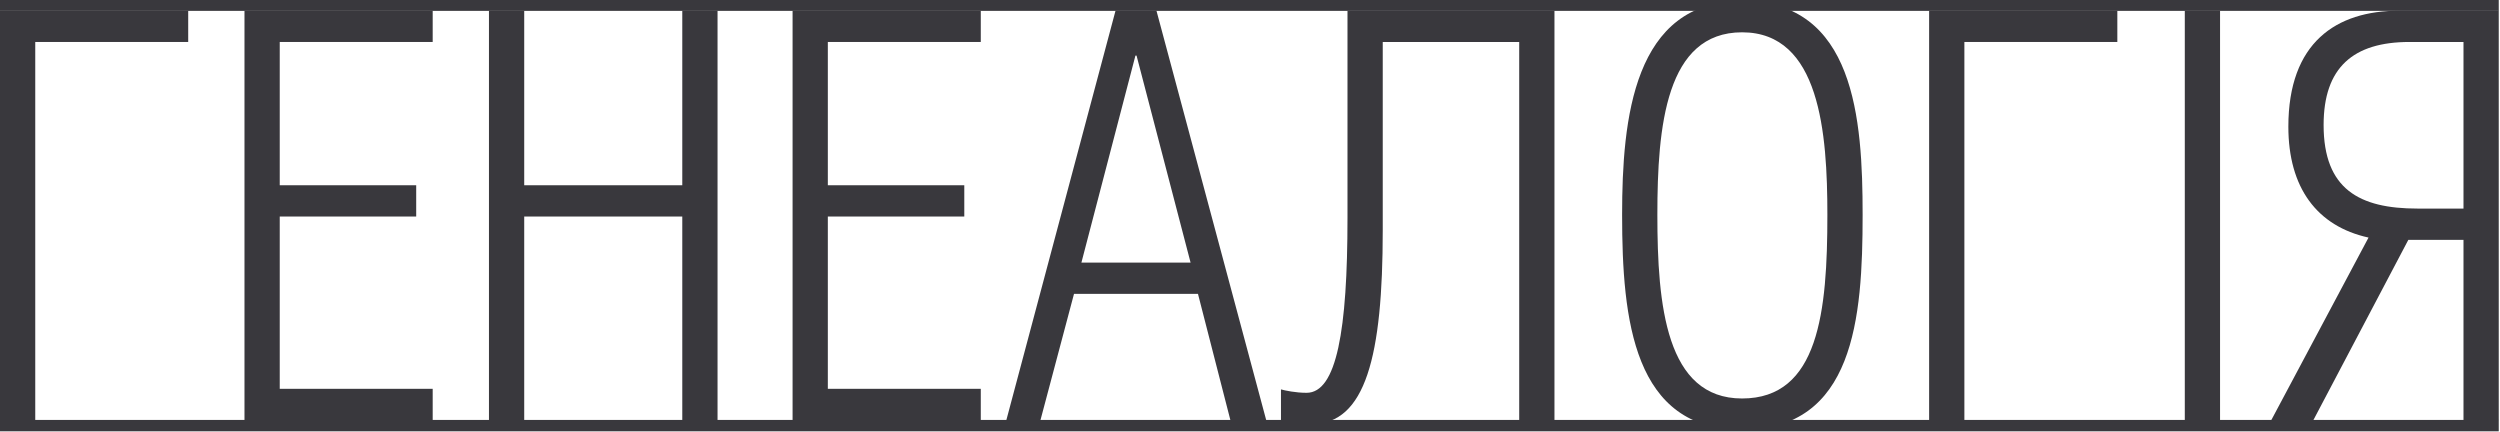
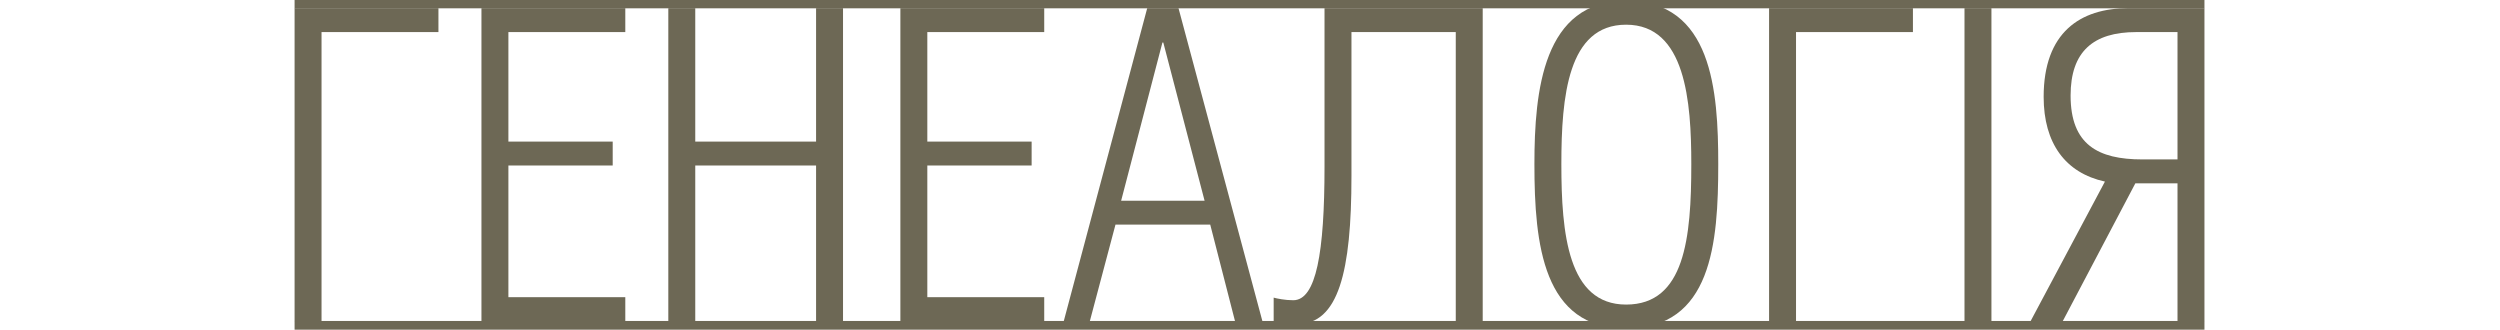
- <svg xmlns="http://www.w3.org/2000/svg" version="1.1" id="Layer_1" x="0px" y="0px" width="455px" height="78.5px" viewBox="0 0 455 78.5" enable-background="new 0 0 455 78.5" xml:space="preserve">
+ <svg xmlns="http://www.w3.org/2000/svg" version="1.1" id="Layer_1" x="0px" y="0px" width="455px" height="60px" viewBox="0 0 455 78.5" enable-background="new 0 0 455 78.5" xml:space="preserve">
  <g>
-     <path fill="#39383D" d="M34.253,1.947v5.691H6.416v68.818H0V1.947H34.253z" />
-     <path fill="#39383D" d="M44.496,1.947h34.253v5.691H50.912v26.078h24.836v5.691H50.912v31.357h27.837v5.691H44.496V1.947z" />
-     <path fill="#39383D" d="M95.407,33.717h28.769V1.947h6.416v74.51h-6.416V39.408H95.407v37.049h-6.416V1.947h6.416V33.717z" />
-     <path fill="#39383D" d="M144.249,1.947h34.253v5.691h-27.837v26.078h24.836v5.691h-24.836v31.357h27.837v5.691h-34.253V1.947z" />
-     <path fill="#39383D" d="M210.476,1.947l19.973,74.51h-6.52l-5.899-22.975h-22.56l-6.105,22.975h-6.209l19.869-74.51H210.476z    M216.685,47.791l-9.831-37.668h-0.207l-9.831,37.668H216.685z" />
-     <path fill="#39383D" d="M282.912,1.947v74.51h-6.416V7.639H251.66v34.254c0,22.871-3.104,35.289-12.936,35.289   c-2.277,0-3.829-0.104-5.588-0.621v-5.691c0.725,0.207,2.689,0.621,4.656,0.621c5.484,0,7.451-11.385,7.451-31.771V1.947H282.912z" />
-     <path fill="#39383D" d="M295.224,39.099c0-17.489,2.07-38.911,21.836-38.911c20.489,0,21.938,21.422,21.938,38.911   c0,18.835-1.552,39.116-21.938,39.116C297.294,78.215,295.224,58.244,295.224,39.099z M332.582,39.099   c0-14.901-1.346-33.219-15.522-33.219c-13.867,0-15.42,17.075-15.42,33.219c0,16.454,1.553,33.425,15.42,33.425   C331.029,72.523,332.582,56.691,332.582,39.099z" />
-     <path fill="#39383D" d="M385.355,1.947v5.691h-27.838v68.818h-6.416V1.947H385.355z" />
-     <path fill="#39383D" d="M404.049,76.457h-6.416V1.947h6.416V76.457z" />
-     <path fill="#39383D" d="M438.317,43.652l-17.282,32.805h-7.658l17.696-33.219c-9.417-2.07-14.592-9.107-14.592-20.18   c0-15.316,8.693-21.111,20.18-21.111h18.11v74.51h-6.416V43.652H438.317z M448.355,7.639h-9.831   c-10.245,0-15.627,4.657-15.627,15.109c0,11.693,6.52,15.212,17.075,15.212h8.383V7.639z" />
+     <path fill="#6d6855" d="M34.253,1.947v5.691H6.416v68.818H0V1.947H34.253z" />
+     <path fill="#6d6855" d="M44.496,1.947h34.253v5.691H50.912v26.078h24.836v5.691H50.912v31.357h27.837v5.691H44.496V1.947z" />
+     <path fill="#6d6855" d="M95.407,33.717h28.769V1.947h6.416v74.51h-6.416V39.408H95.407v37.049h-6.416V1.947h6.416V33.717z" />
+     <path fill="#6d6855" d="M144.249,1.947h34.253v5.691h-27.837v26.078h24.836v5.691h-24.836v31.357h27.837v5.691h-34.253V1.947z" />
+     <path fill="#6d6855" d="M210.476,1.947l19.973,74.51h-6.52l-5.899-22.975h-22.56l-6.105,22.975h-6.209l19.869-74.51H210.476z    M216.685,47.791l-9.831-37.668h-0.207l-9.831,37.668H216.685z" />
+     <path fill="#6d6855" d="M282.912,1.947v74.51h-6.416V7.639H251.66v34.254c0,22.871-3.104,35.289-12.936,35.289   c-2.277,0-3.829-0.104-5.588-0.621v-5.691c0.725,0.207,2.689,0.621,4.656,0.621c5.484,0,7.451-11.385,7.451-31.771V1.947H282.912z" />
+     <path fill="#6d6855" d="M295.224,39.099c0-17.489,2.07-38.911,21.836-38.911c20.489,0,21.938,21.422,21.938,38.911   c0,18.835-1.552,39.116-21.938,39.116C297.294,78.215,295.224,58.244,295.224,39.099z M332.582,39.099   c0-14.901-1.346-33.219-15.522-33.219c-13.867,0-15.42,17.075-15.42,33.219c0,16.454,1.553,33.425,15.42,33.425   C331.029,72.523,332.582,56.691,332.582,39.099z" />
+     <path fill="#6d6855" d="M385.355,1.947v5.691h-27.838v68.818h-6.416V1.947H385.355z" />
+     <path fill="#6d6855" d="M404.049,76.457h-6.416V1.947h6.416V76.457z" />
+     <path fill="#6d6855" d="M438.317,43.652l-17.282,32.805h-7.658l17.696-33.219c-9.417-2.07-14.592-9.107-14.592-20.18   c0-15.316,8.693-21.111,20.18-21.111h18.11v74.51h-6.416V43.652H438.317z M448.355,7.639h-9.831   c-10.245,0-15.627,4.657-15.627,15.109c0,11.693,6.52,15.212,17.075,15.212h8.383V7.639z" />
  </g>
  <g>
-     <rect y="-0.053" fill="#39383D" width="454.771" height="2.031" />
+     <rect y="-0.053" fill="#6d6855" width="454.771" height="2.031" />
  </g>
  <g>
-     <rect y="76.427" fill="#39383D" width="454.771" height="2.073" />
+     <rect y="76.427" fill="#6d6855" width="454.771" height="2.073" />
  </g>
</svg>
